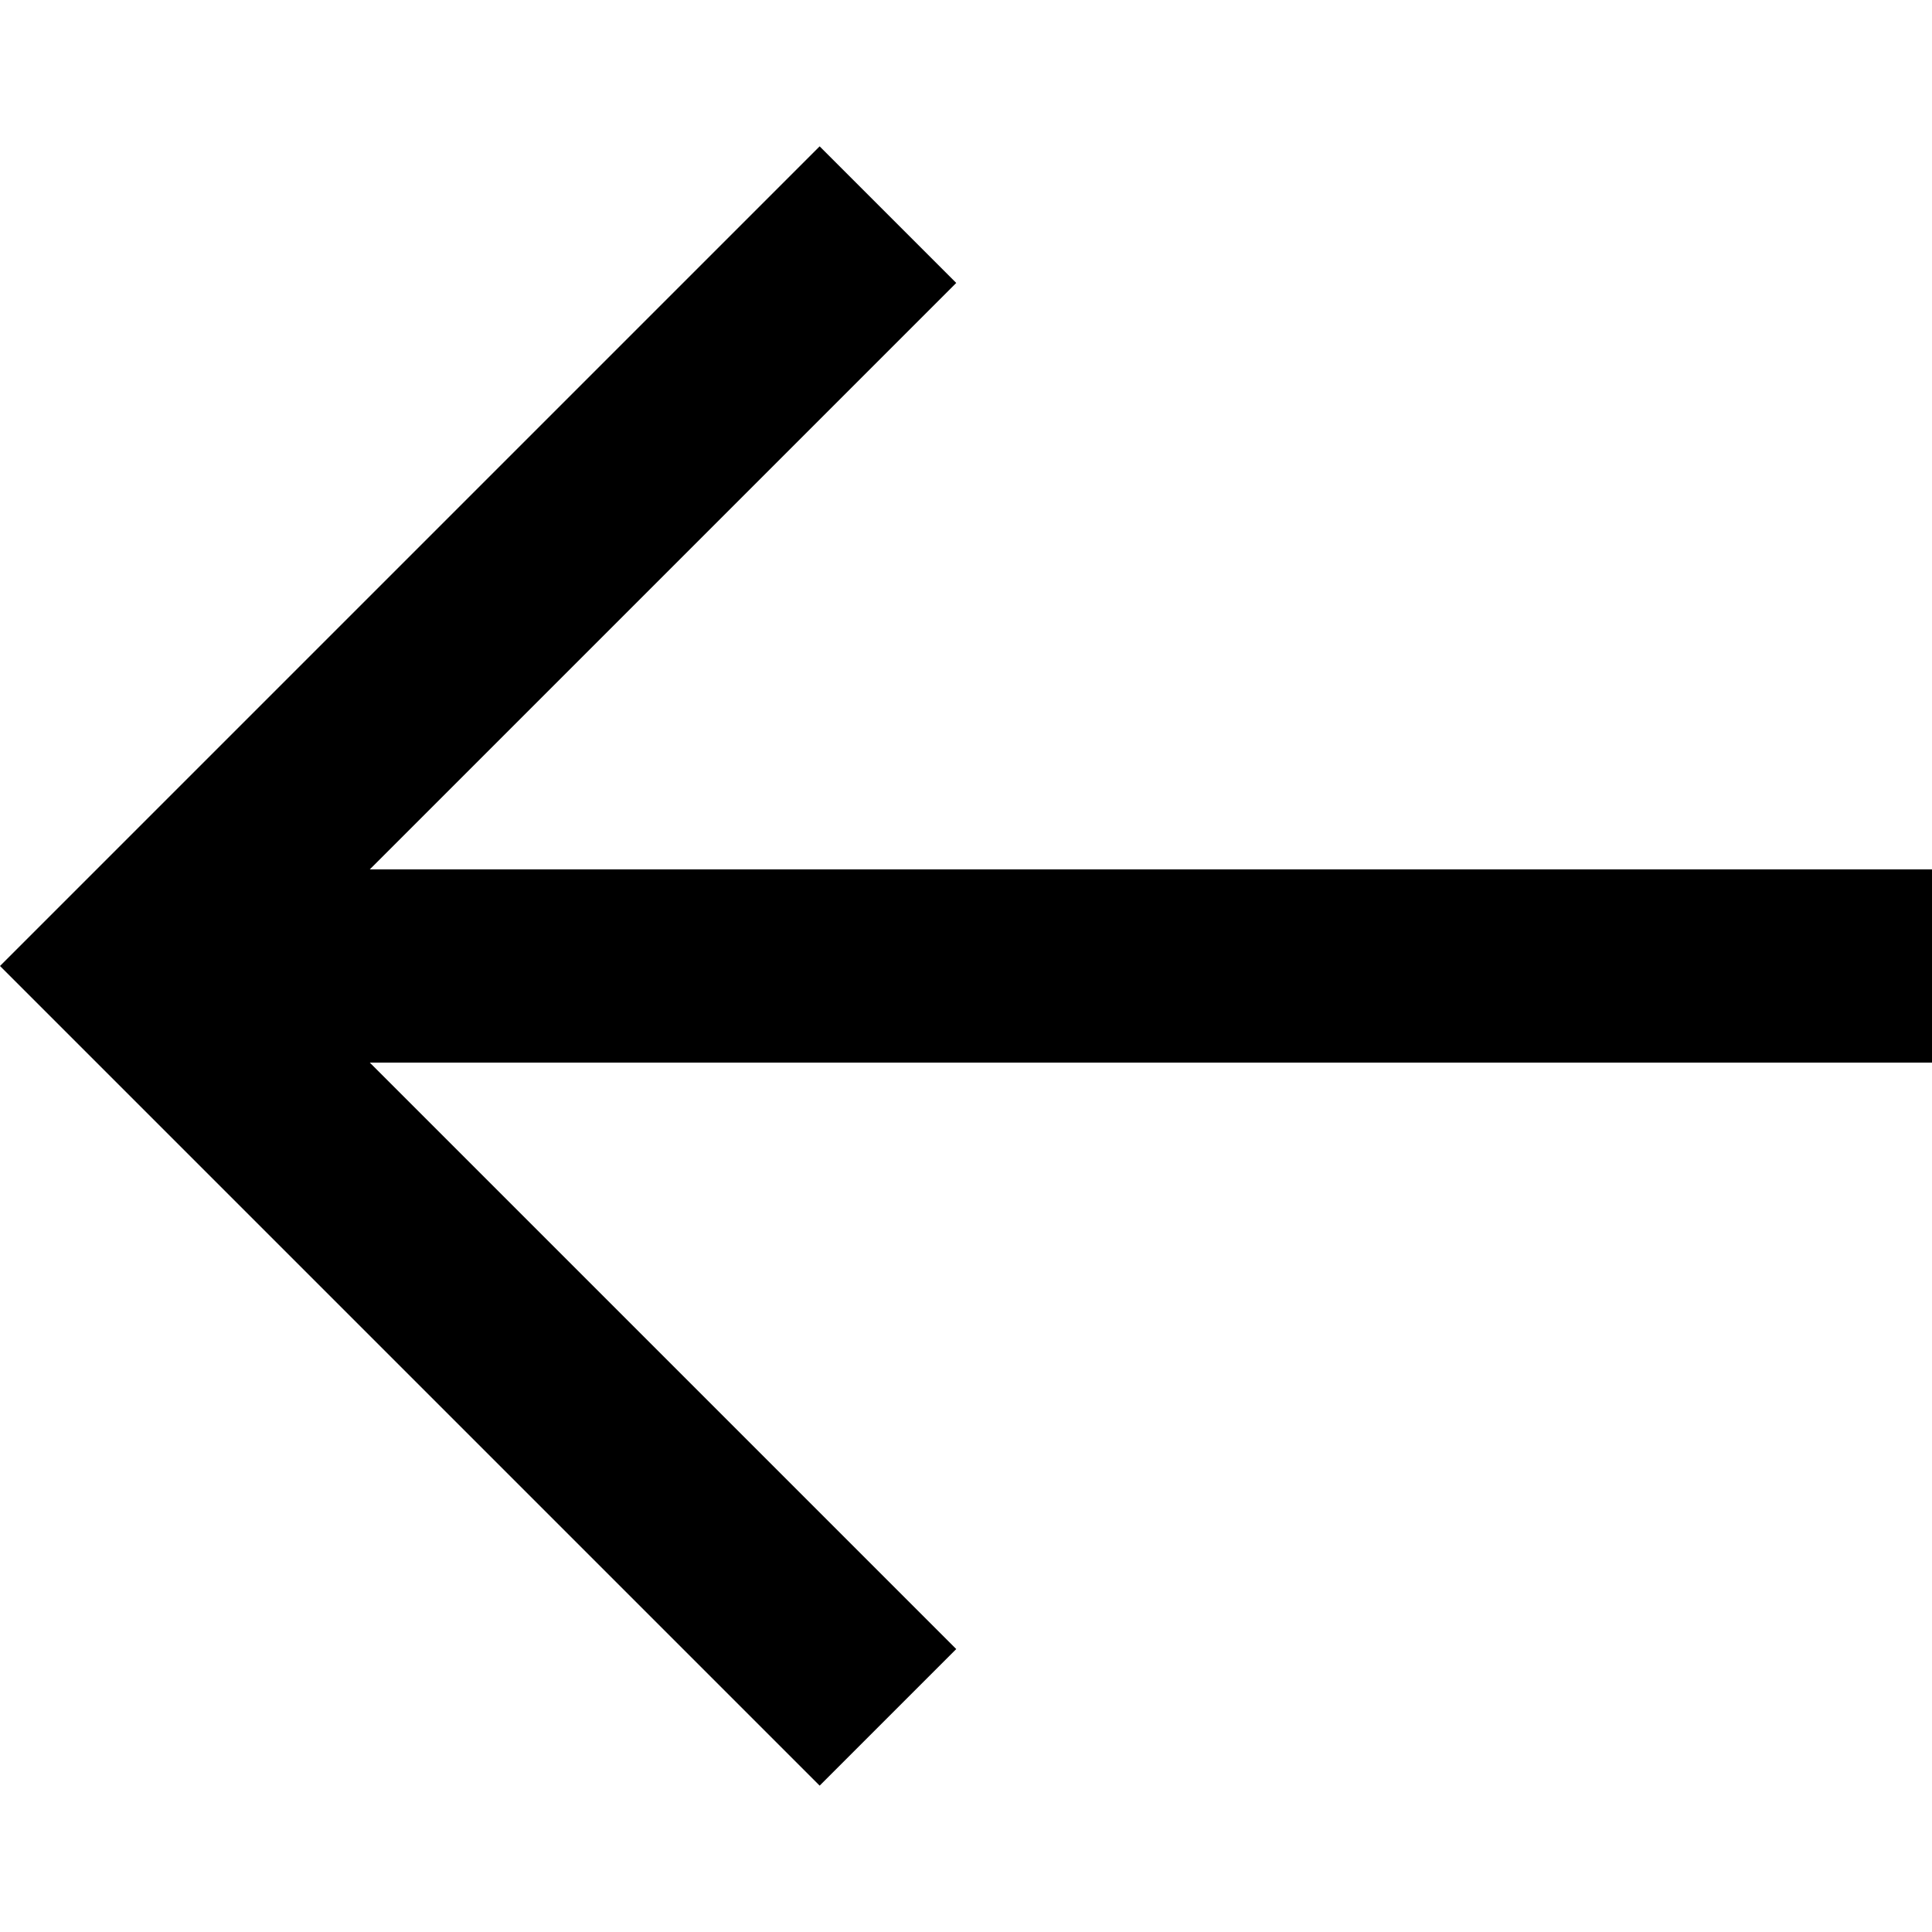
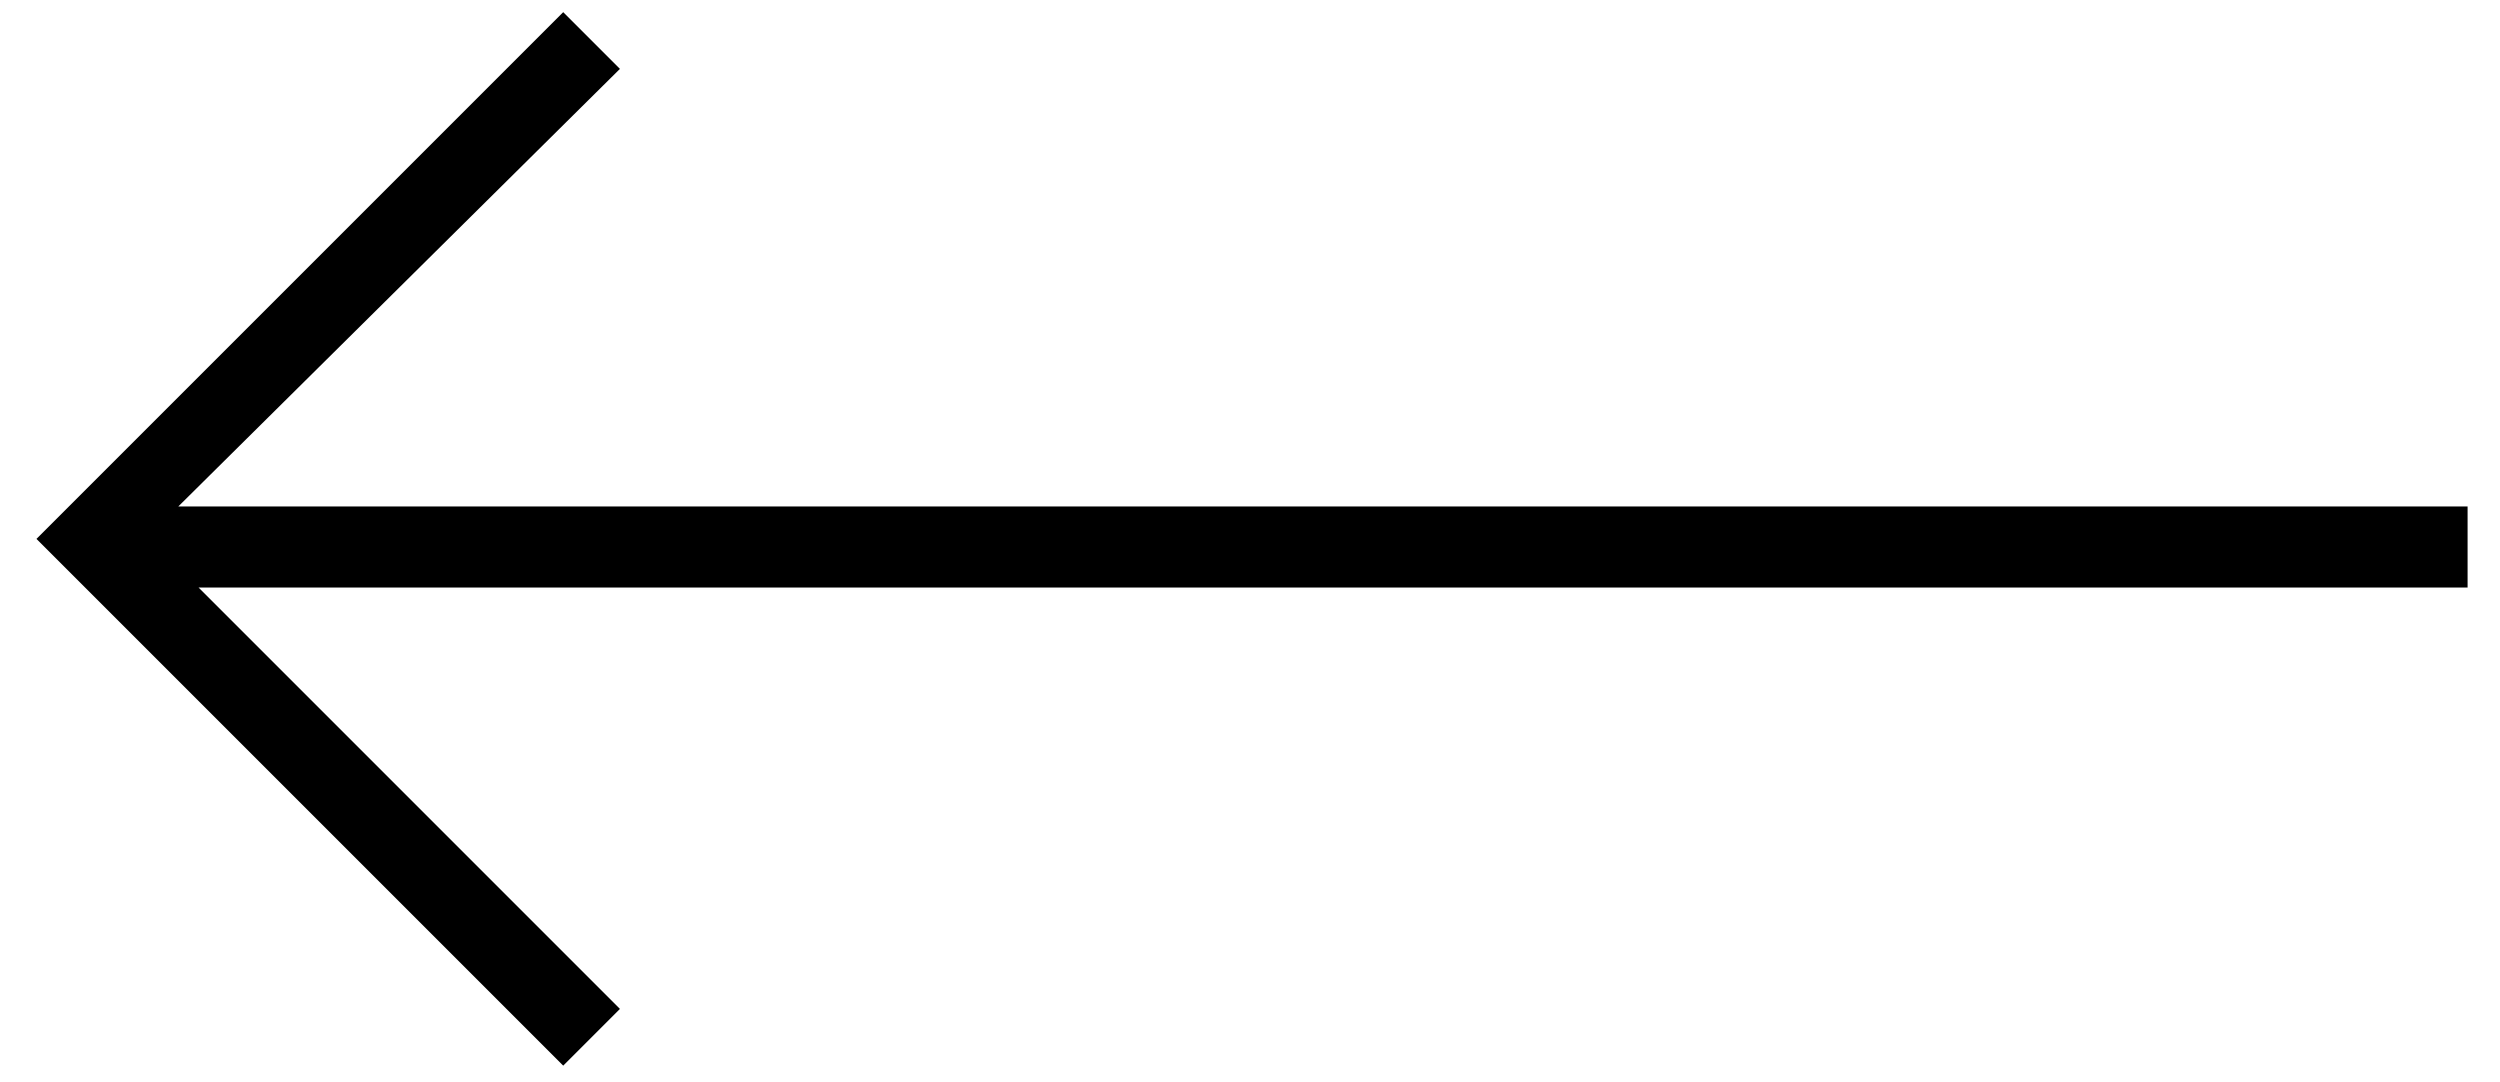
- <svg xmlns="http://www.w3.org/2000/svg" version="1.1" width="640" height="640" viewBox="0 0 640 640">
-   <g id="icomoon-ignore">
- </g>
-   <path fill="#000" d="M122.496 288l194.272-194.272-45.248-45.248-271.52 271.52 271.52 271.52 45.248-45.248-194.272-194.272h517.504v-64h-517.504z" />
+ <svg xmlns="http://www.w3.org/2000/svg" version="1.1" id="Calque_1" x="0px" y="0px" viewBox="0 0 61.7 26.7" style="enable-background:new 0 0 61.7 26.7;" xml:space="preserve">
+   <polygon points="13.9,26.3 15.3,24.9 4.9,14.5 60.9,14.5 60.9,12.5 4.4,12.5 15.3,1.7 13.9,0.3 0.9,13.3 " />
</svg>
